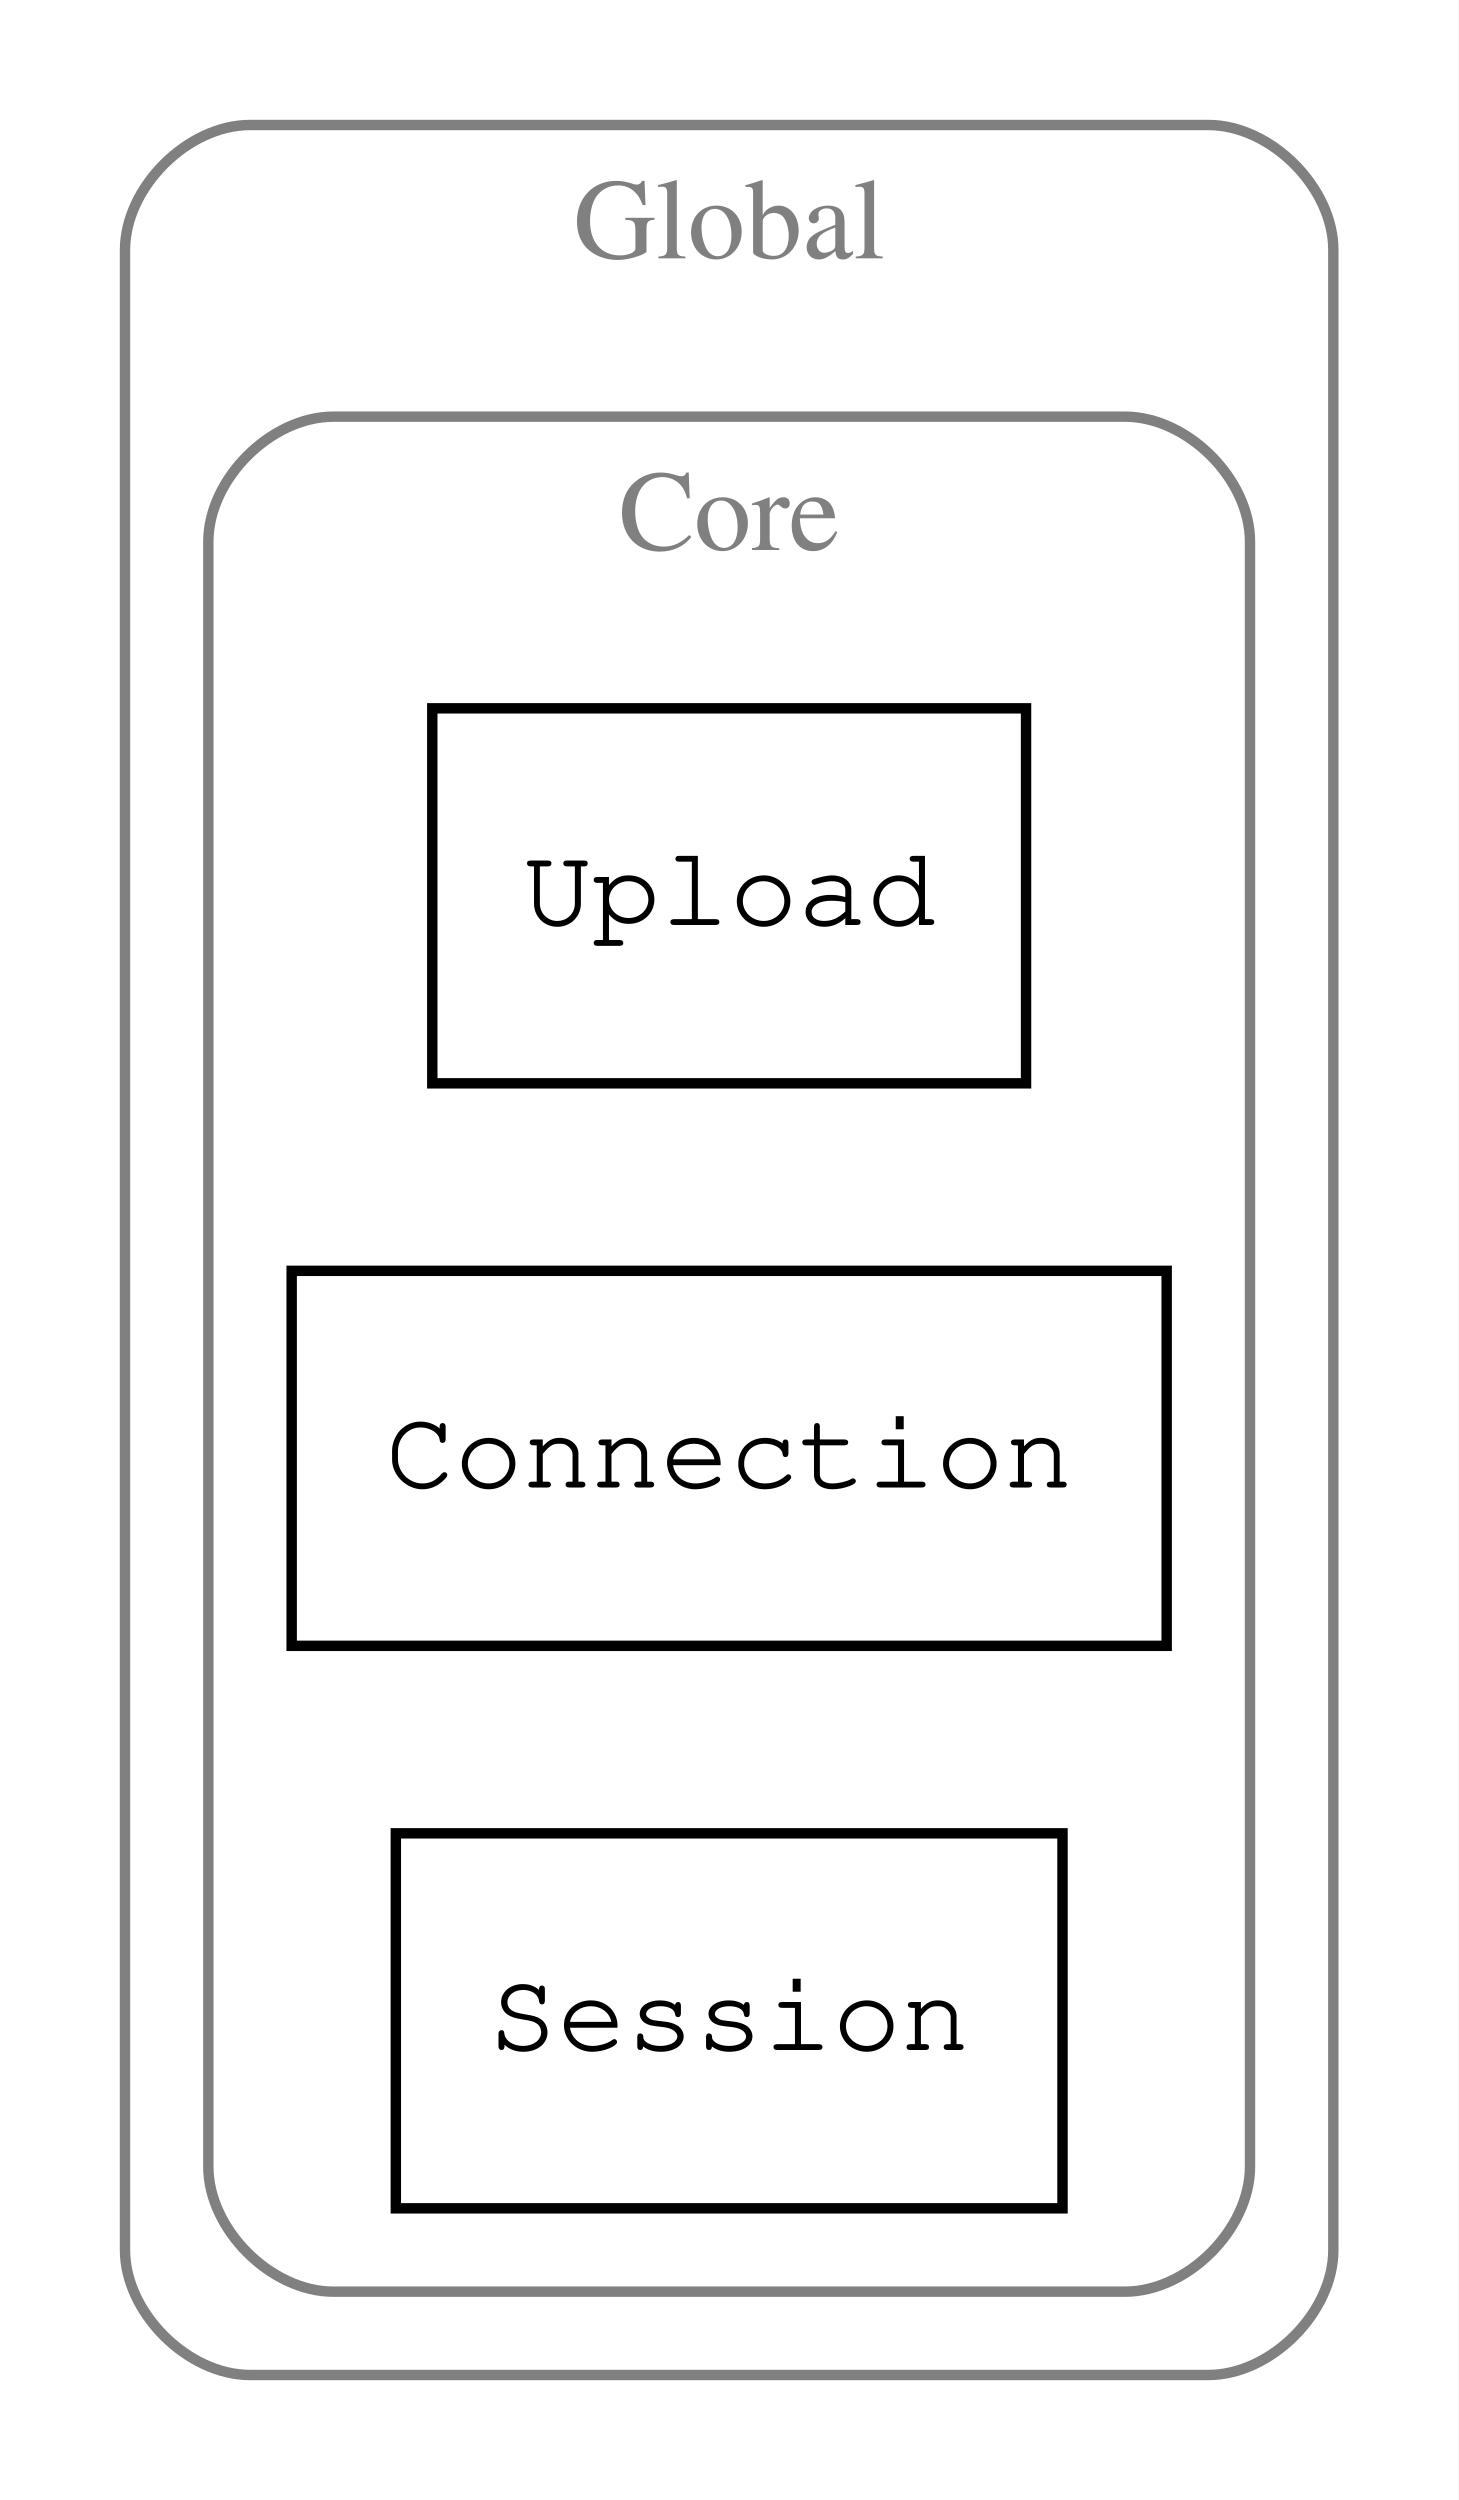
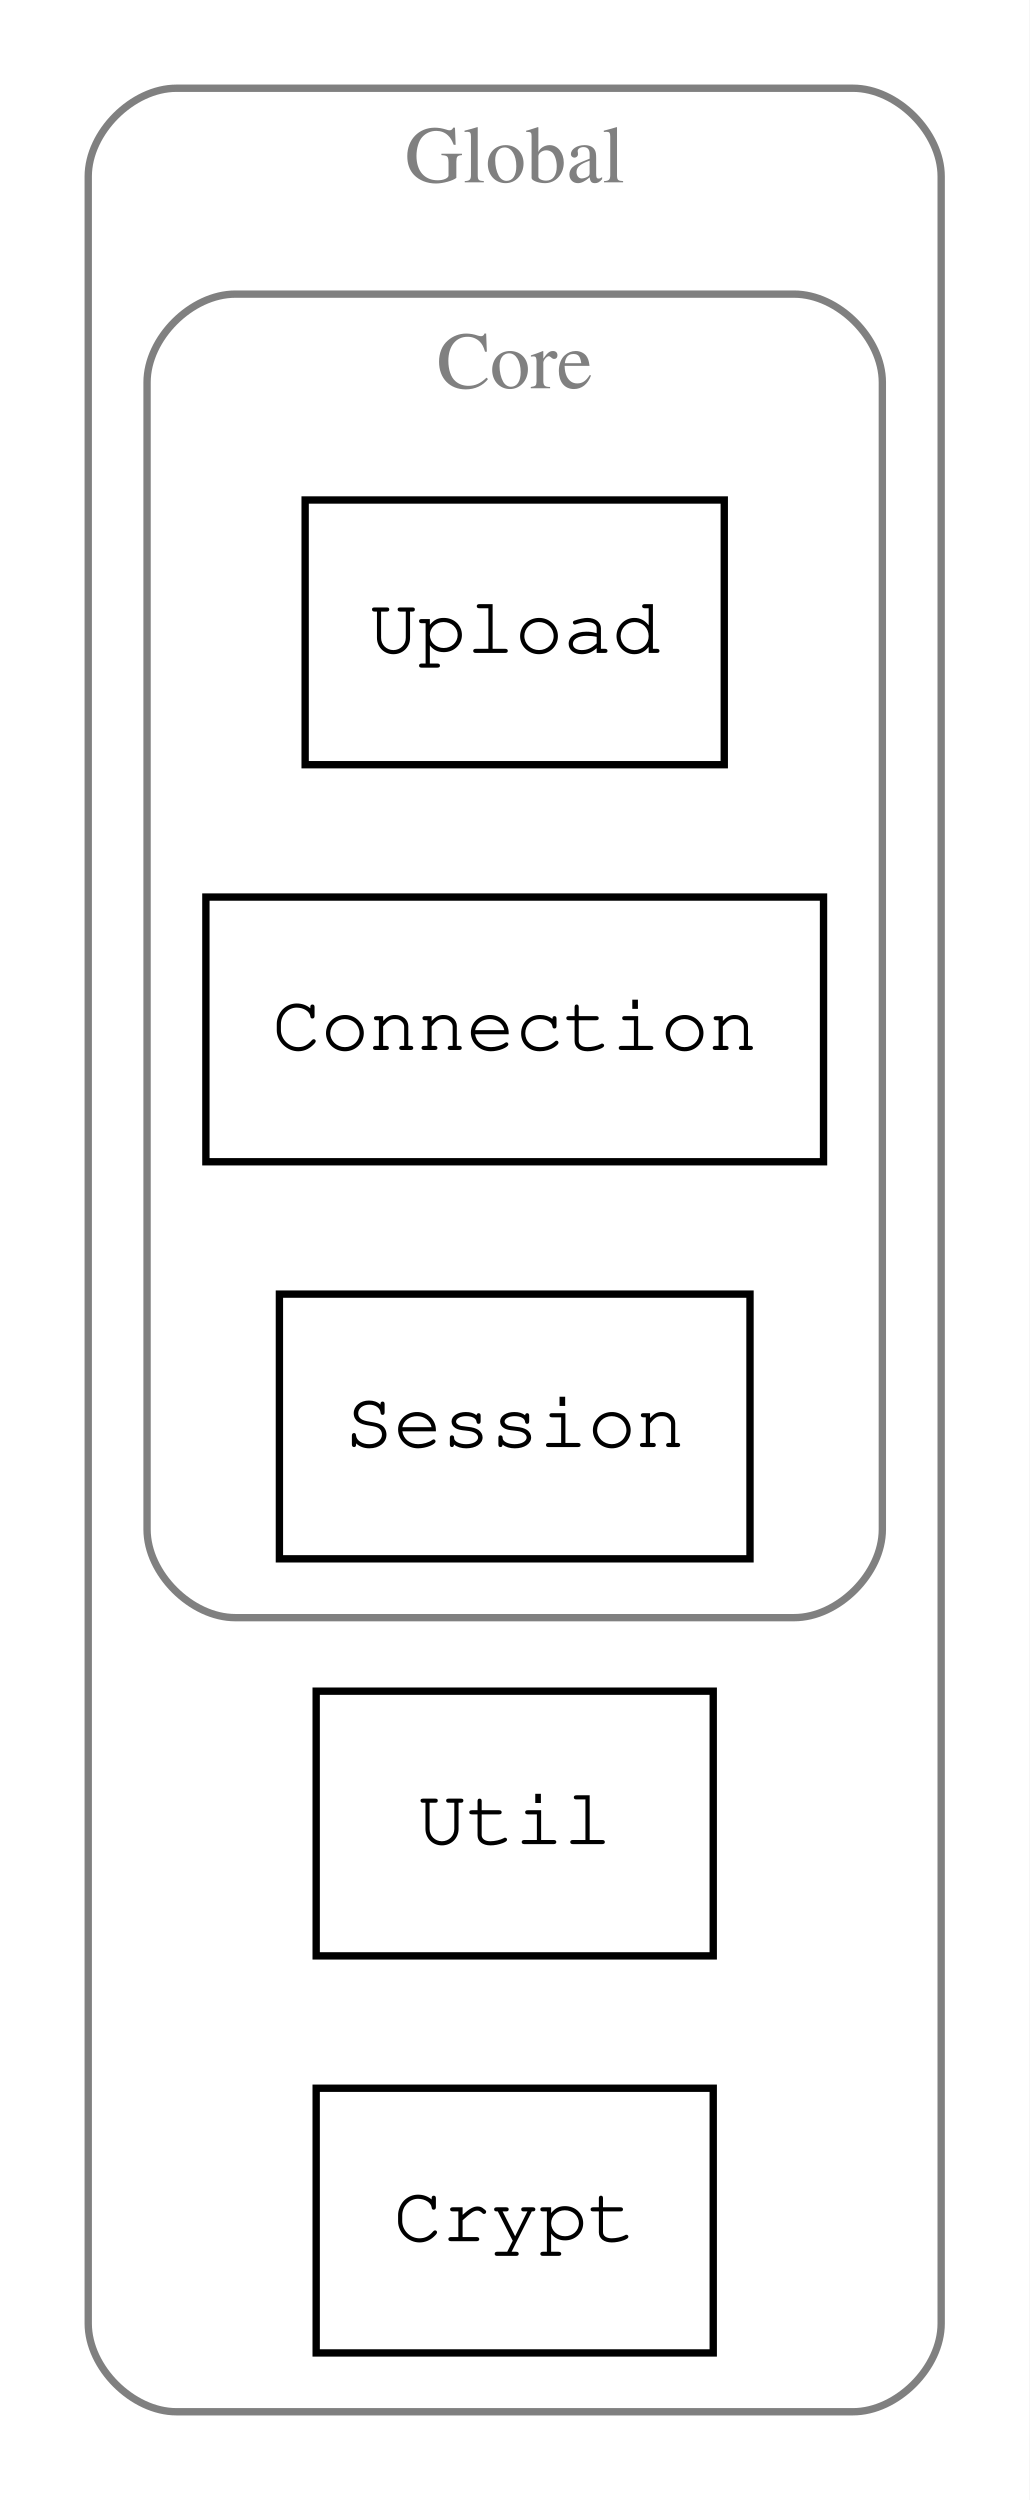
- <svg xmlns="http://www.w3.org/2000/svg" width="140pt" height="240pt" viewBox="0.00 0.00 140.00 240.00">
-   <g id="graph0" class="graph" transform="scale(1 1) rotate(0) translate(4 236)">
-     <polygon fill="white" stroke="none" points="-4,4 -4,-236 136,-236 136,4 -4,4" />
+ <svg xmlns="http://www.w3.org/2000/svg" width="140pt" height="340pt" viewBox="0.00 0.00 140.00 340.00">
+   <g id="graph0" class="graph" transform="scale(1 1) rotate(0) translate(4 336)">
+     <polygon fill="white" stroke="none" points="-4,4 -4,-336 136,-336 136,4 -4,4" />
    <g id="clust1" class="cluster">
-       <path fill="none" stroke="gray" d="M20,-8C20,-8 112,-8 112,-8 118,-8 124,-14 124,-20 124,-20 124,-212 124,-212 124,-218 118,-224 112,-224 112,-224 20,-224 20,-224 14,-224 8,-218 8,-212 8,-212 8,-20 8,-20 8,-14 14,-8 20,-8" />
-       <text text-anchor="middle" x="66" y="-211.2" font-family="Times,serif" font-size="11.00" fill="gray">Global</text>
+       <path fill="none" stroke="gray" d="M20,-8C20,-8 112,-8 112,-8 118,-8 124,-14 124,-20 124,-20 124,-312 124,-312 124,-318 118,-324 112,-324 112,-324 20,-324 20,-324 14,-324 8,-318 8,-312 8,-312 8,-20 8,-20 8,-14 14,-8 20,-8" />
+       <text text-anchor="middle" x="66" y="-311.2" font-family="Times,serif" font-size="11.00" fill="gray">Global</text>
    </g>
    <g id="clust2" class="cluster">
-       <path fill="none" stroke="gray" d="M28,-16C28,-16 104,-16 104,-16 110,-16 116,-22 116,-28 116,-28 116,-184 116,-184 116,-190 110,-196 104,-196 104,-196 28,-196 28,-196 22,-196 16,-190 16,-184 16,-184 16,-28 16,-28 16,-22 22,-16 28,-16" />
-       <text text-anchor="middle" x="66" y="-183.2" font-family="Times,serif" font-size="11.00" fill="gray">Core</text>
+       <path fill="none" stroke="gray" d="M28,-116C28,-116 104,-116 104,-116 110,-116 116,-122 116,-128 116,-128 116,-284 116,-284 116,-290 110,-296 104,-296 104,-296 28,-296 28,-296 22,-296 16,-290 16,-284 16,-284 16,-128 16,-128 16,-122 22,-116 28,-116" />
+       <text text-anchor="middle" x="66" y="-283.2" font-family="Times,serif" font-size="11.00" fill="gray">Core</text>
    </g>
    <g id="node1" class="node">
-       <polygon fill="none" stroke="black" points="94.5,-168 37.5,-168 37.5,-132 94.5,-132 94.5,-168" />
-       <text text-anchor="middle" x="66" y="-147.2" font-family="Courier,monospace" font-size="11.00">Upload</text>
+       <polygon fill="none" stroke="black" points="94.5,-268 37.5,-268 37.5,-232 94.5,-232 94.5,-268" />
+       <text text-anchor="middle" x="66" y="-247.2" font-family="Courier,monospace" font-size="11.00">Upload</text>
    </g>
    <g id="node2" class="node">
-       <polygon fill="none" stroke="black" points="108,-114 24,-114 24,-78 108,-78 108,-114" />
-       <text text-anchor="middle" x="66" y="-93.2" font-family="Courier,monospace" font-size="11.00">Connection</text>
+       <polygon fill="none" stroke="black" points="108,-214 24,-214 24,-178 108,-178 108,-214" />
+       <text text-anchor="middle" x="66" y="-193.2" font-family="Courier,monospace" font-size="11.00">Connection</text>
    </g>
    <g id="node3" class="node">
-       <polygon fill="none" stroke="black" points="98,-60 34,-60 34,-24 98,-24 98,-60" />
-       <text text-anchor="middle" x="66" y="-39.2" font-family="Courier,monospace" font-size="11.00">Session</text>
+       <polygon fill="none" stroke="black" points="98,-160 34,-160 34,-124 98,-124 98,-160" />
+       <text text-anchor="middle" x="66" y="-139.2" font-family="Courier,monospace" font-size="11.00">Session</text>
+     </g>
+     <g id="node4" class="node">
+       <polygon fill="none" stroke="black" points="93,-106 39,-106 39,-70 93,-70 93,-106" />
+       <text text-anchor="middle" x="66" y="-85.2" font-family="Courier,monospace" font-size="11.00">Util</text>
+     </g>
+     <g id="node5" class="node">
+       <polygon fill="none" stroke="black" points="93,-52 39,-52 39,-16 93,-16 93,-52" />
+       <text text-anchor="middle" x="66" y="-31.2" font-family="Courier,monospace" font-size="11.00">Crypt</text>
    </g>
  </g>
</svg>
